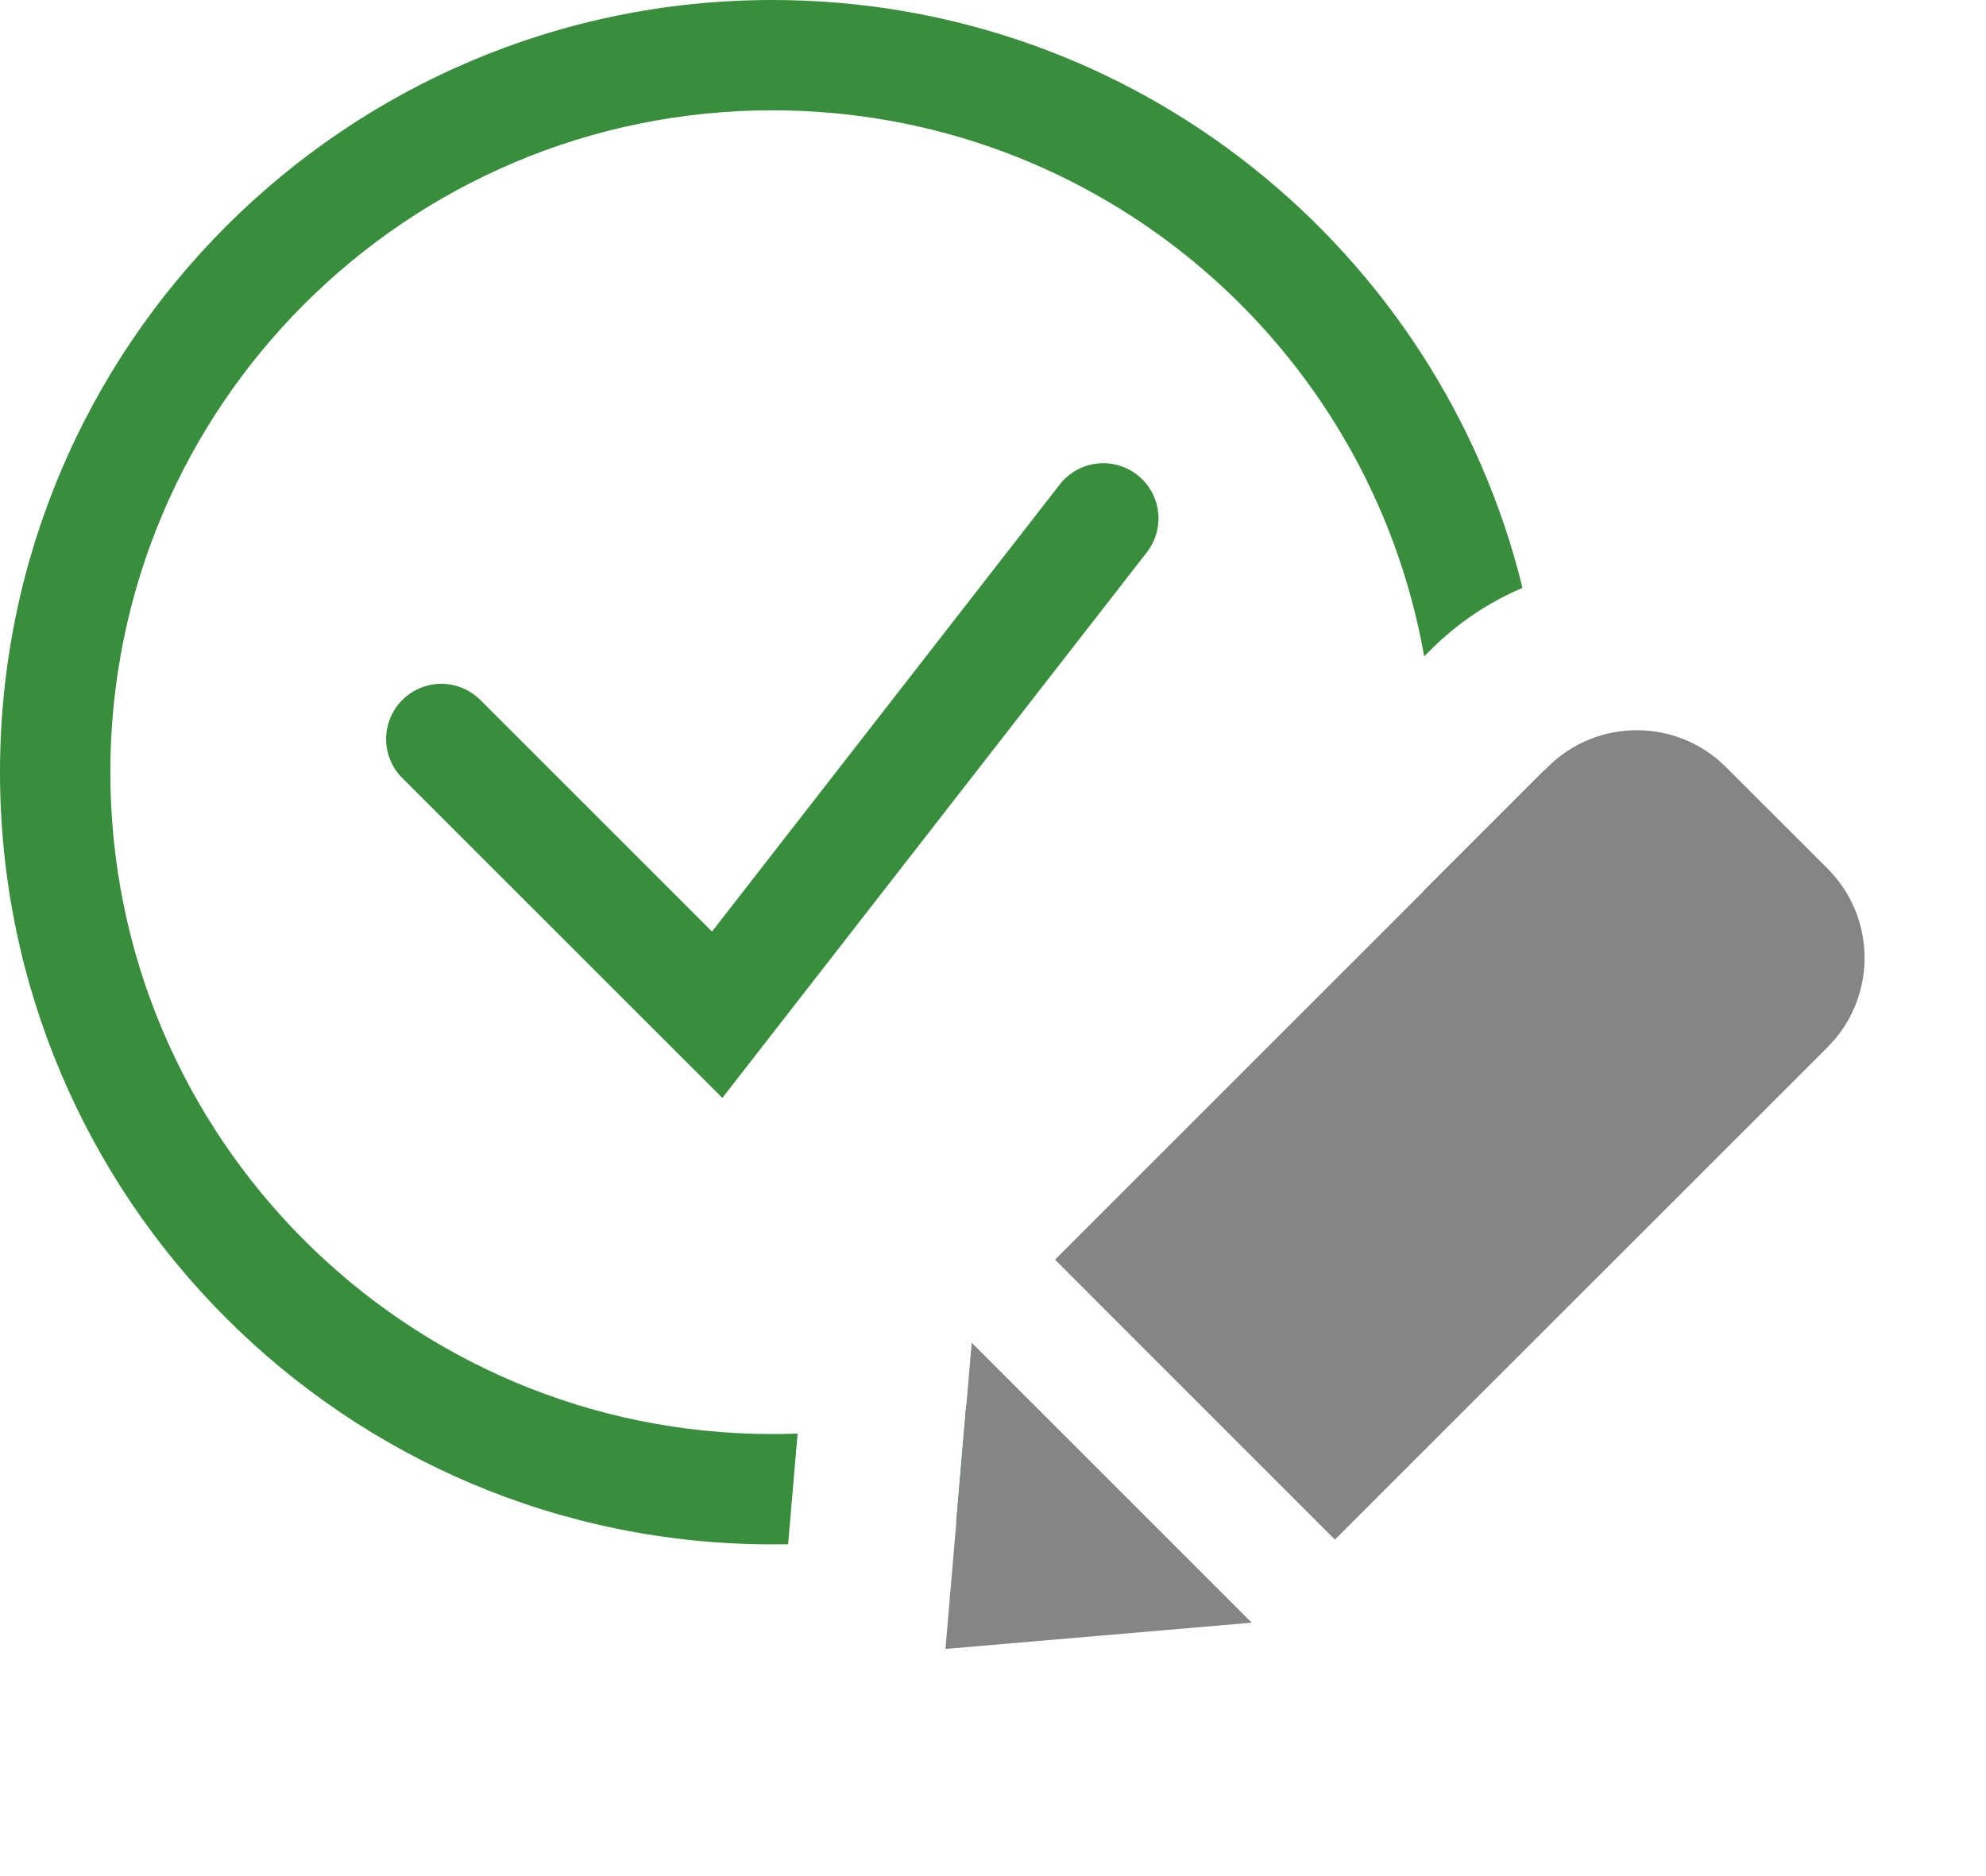
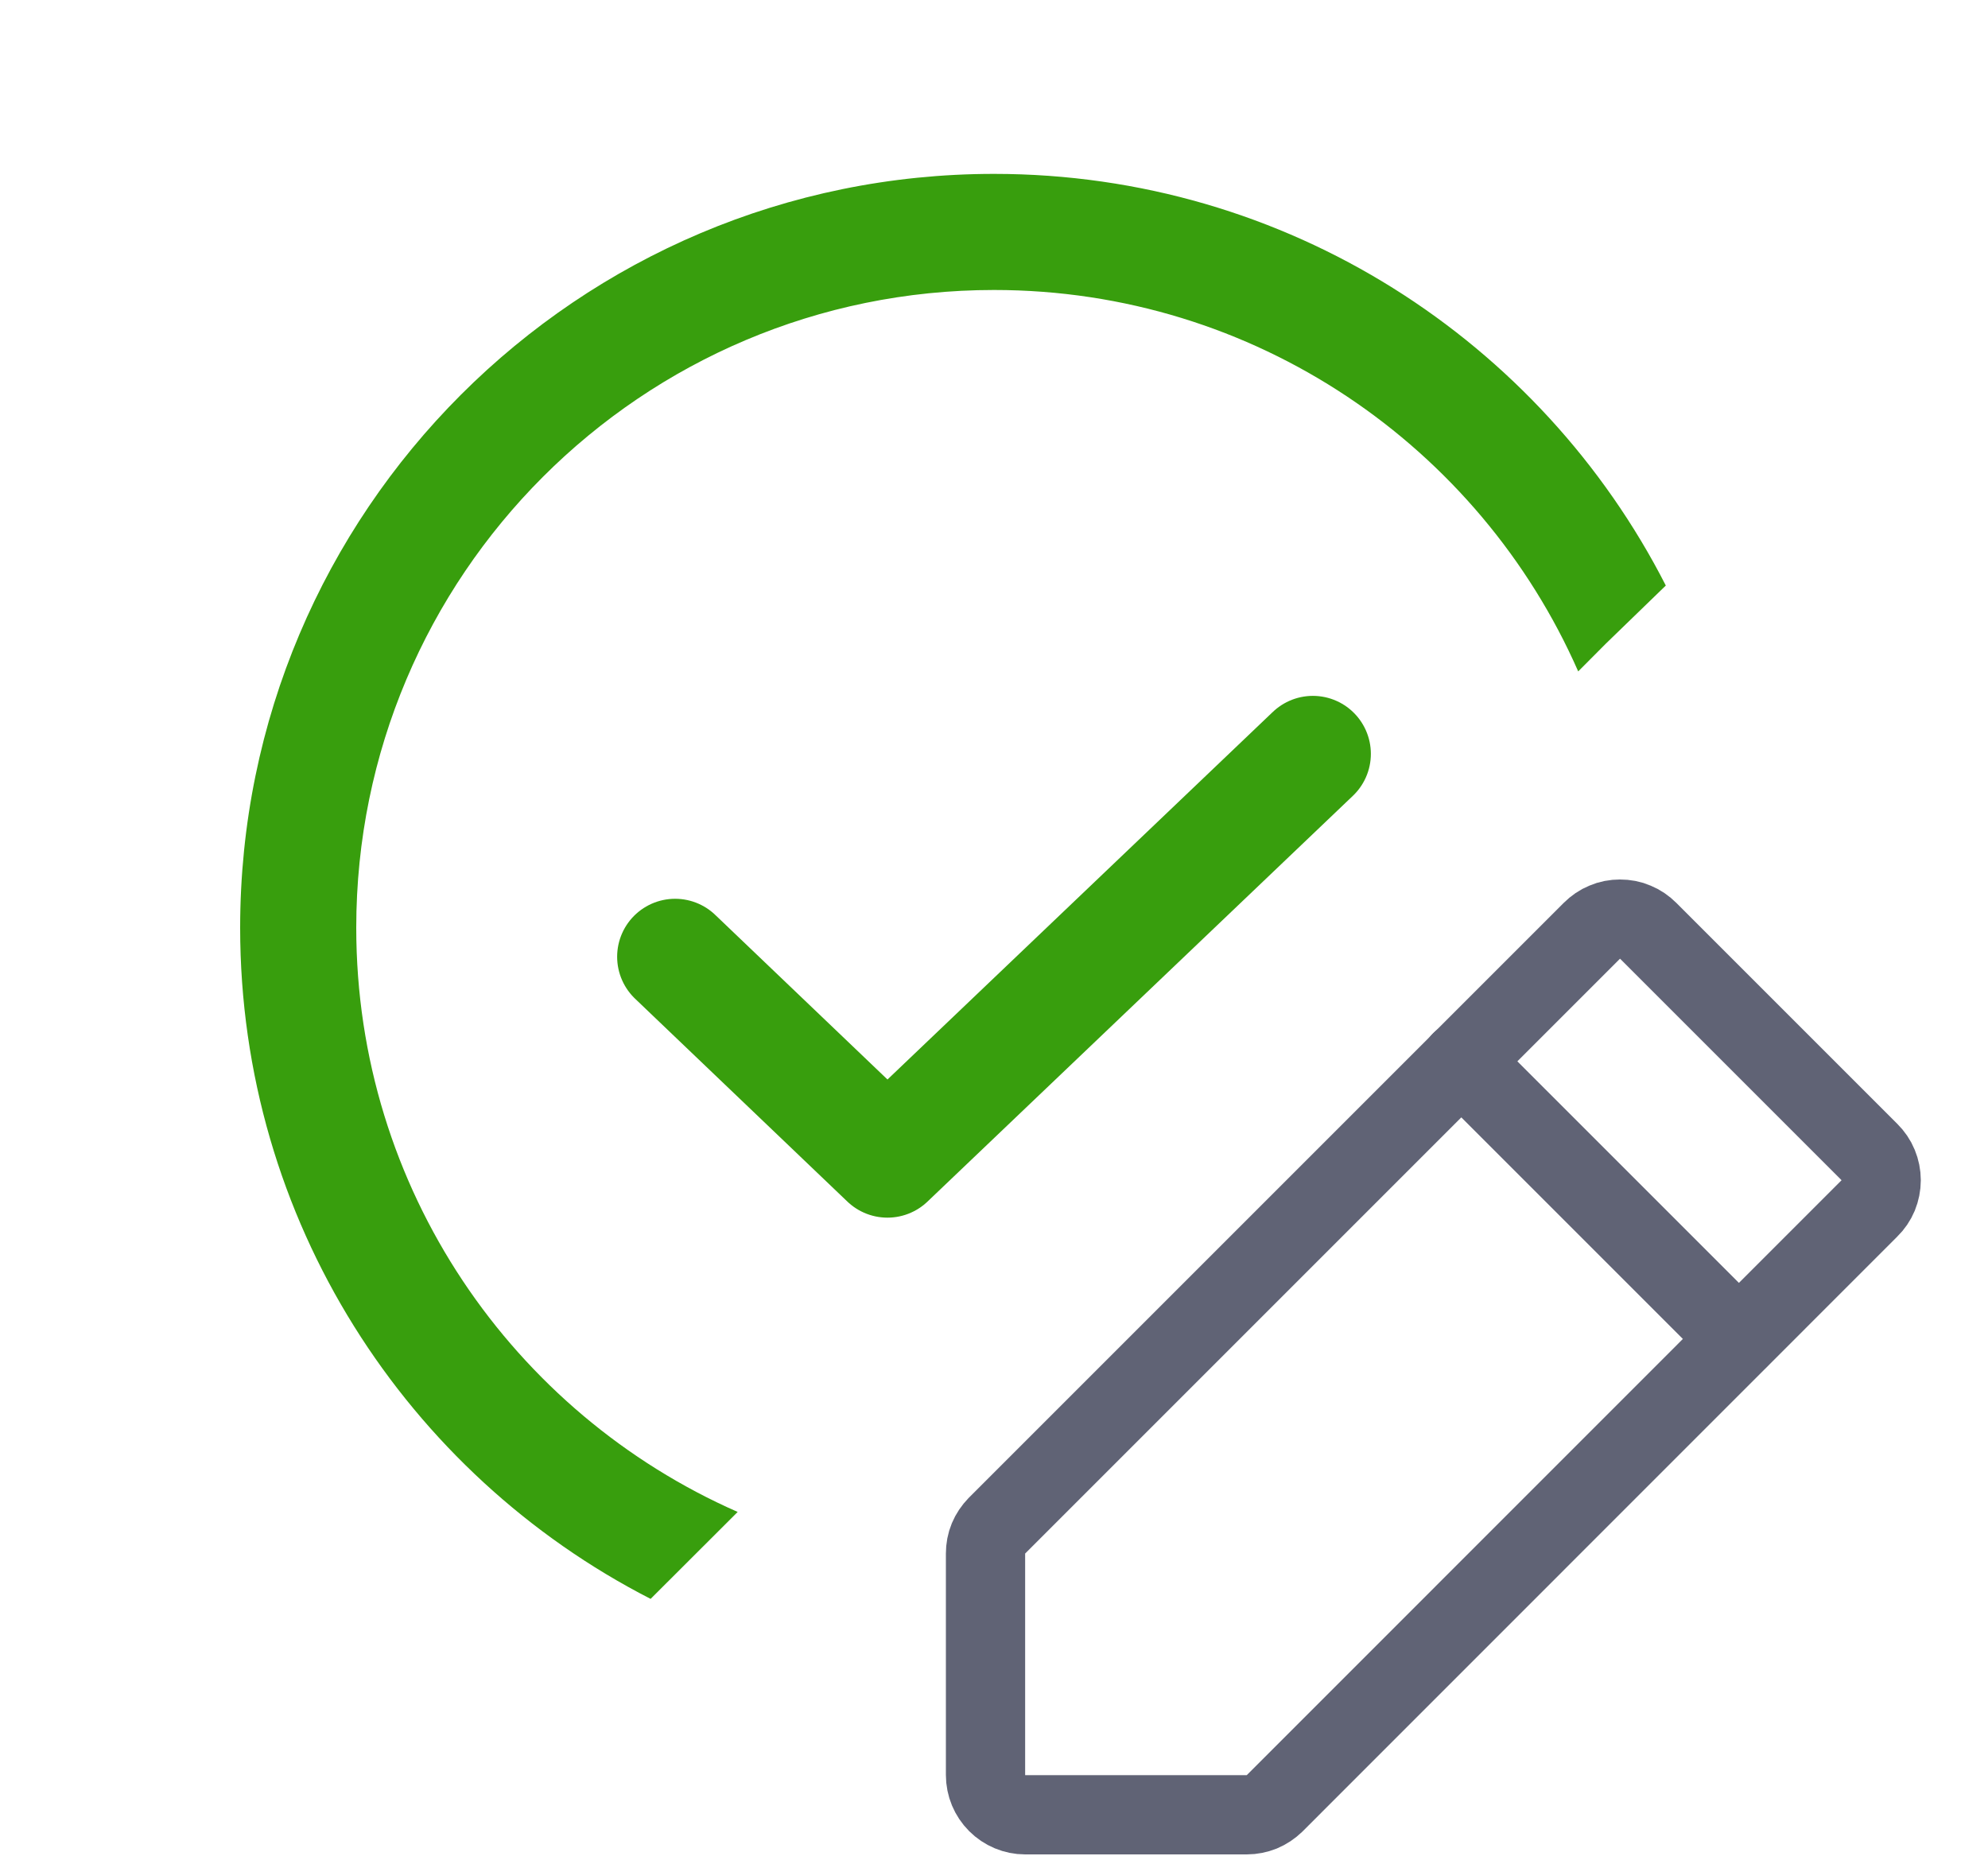
- <svg xmlns="http://www.w3.org/2000/svg" width="18" height="17" viewBox="0 0 18 17" fill="none">
-   <path fill-rule="evenodd" clip-rule="evenodd" d="M7 13C7.077 13 7.153 12.999 7.229 12.996L7.143 13.999C7.096 13.999 7.048 14 7 14C3.134 14 0 10.866 0 7C0 3.134 3.134 0 7 0C10.29 0 13.05 2.27 13.799 5.329C13.496 5.458 13.212 5.646 12.965 5.893L12.908 5.95C12.412 3.137 9.956 1 7 1C3.686 1 1 3.686 1 7C1 10.314 3.686 13 7 13ZM14 6.98C14 6.987 14 6.993 14 7C14 9.251 12.938 11.253 11.287 12.534L10.573 11.82C11.772 10.93 12.627 9.604 12.904 8.076L14 6.98ZM8.758 12.738C8.758 12.739 8.757 12.739 8.757 12.739L8.666 13.801C8.966 13.727 9.259 13.634 9.543 13.524L8.758 12.738Z" fill="#388E3C" />
-   <path fill-rule="evenodd" clip-rule="evenodd" d="M10.307 4.305C10.525 4.474 10.564 4.788 10.395 5.006L6.547 9.953L3.646 7.053C3.451 6.858 3.451 6.541 3.646 6.346C3.842 6.15 4.158 6.15 4.354 6.346L6.453 8.445L9.605 4.392C9.775 4.174 10.089 4.135 10.307 4.305Z" fill="#388E3C" />
-   <path d="M8.569 14.948L8.807 12.172L11.345 14.71L8.569 14.948Z" fill="#858585" />
-   <path d="M16.565 7.875C17.011 8.322 17.011 9.045 16.565 9.492L12.099 13.957L9.562 11.419L14.027 6.954C14.473 6.508 15.197 6.508 15.643 6.954L16.565 7.875Z" fill="#858585" />
+ <svg xmlns="http://www.w3.org/2000/svg" width="15" height="14" viewBox="0 0 15 14" fill="none">
+   <path d="M9.906 5.688L6.696 8.75L5.094 7.219" stroke="#389E0D" stroke-width="0.875" stroke-linecap="round" stroke-linejoin="round" />
+   <path fill-rule="evenodd" clip-rule="evenodd" d="M2.688 7C2.688 4.342 4.842 2.188 7.5 2.188C9.47 2.188 11.163 3.371 11.908 5.066L12.117 4.856L12.569 4.418C11.628 2.575 9.712 1.312 7.5 1.312C4.359 1.312 1.812 3.859 1.812 7C1.812 9.208 3.071 11.122 4.909 12.064L5.566 11.408C3.871 10.663 2.688 8.97 2.688 7Z" fill="#389E0D" />
+   <path d="M9.407 13.693H7.735C7.656 13.693 7.58 13.661 7.524 13.605C7.468 13.549 7.436 13.473 7.436 13.393V11.722C7.436 11.683 7.443 11.644 7.458 11.608C7.473 11.572 7.495 11.54 7.522 11.512L12.01 7.024C12.038 6.996 12.071 6.973 12.108 6.958C12.145 6.942 12.184 6.935 12.223 6.935C12.263 6.935 12.303 6.942 12.339 6.958C12.376 6.973 12.409 6.996 12.437 7.024L14.105 8.692C14.133 8.72 14.156 8.753 14.171 8.79C14.186 8.826 14.194 8.866 14.194 8.905C14.194 8.945 14.186 8.984 14.171 9.021C14.156 9.057 14.133 9.091 14.105 9.118L9.617 13.607C9.589 13.634 9.556 13.656 9.52 13.671C9.485 13.685 9.446 13.693 9.407 13.693V13.693Z" stroke="#606375" stroke-width="0.598" stroke-linecap="round" stroke-linejoin="round" />
+   <path d="M11.025 8.007L13.119 10.101" stroke="#606375" stroke-width="0.598" stroke-linecap="round" stroke-linejoin="round" />
</svg>
